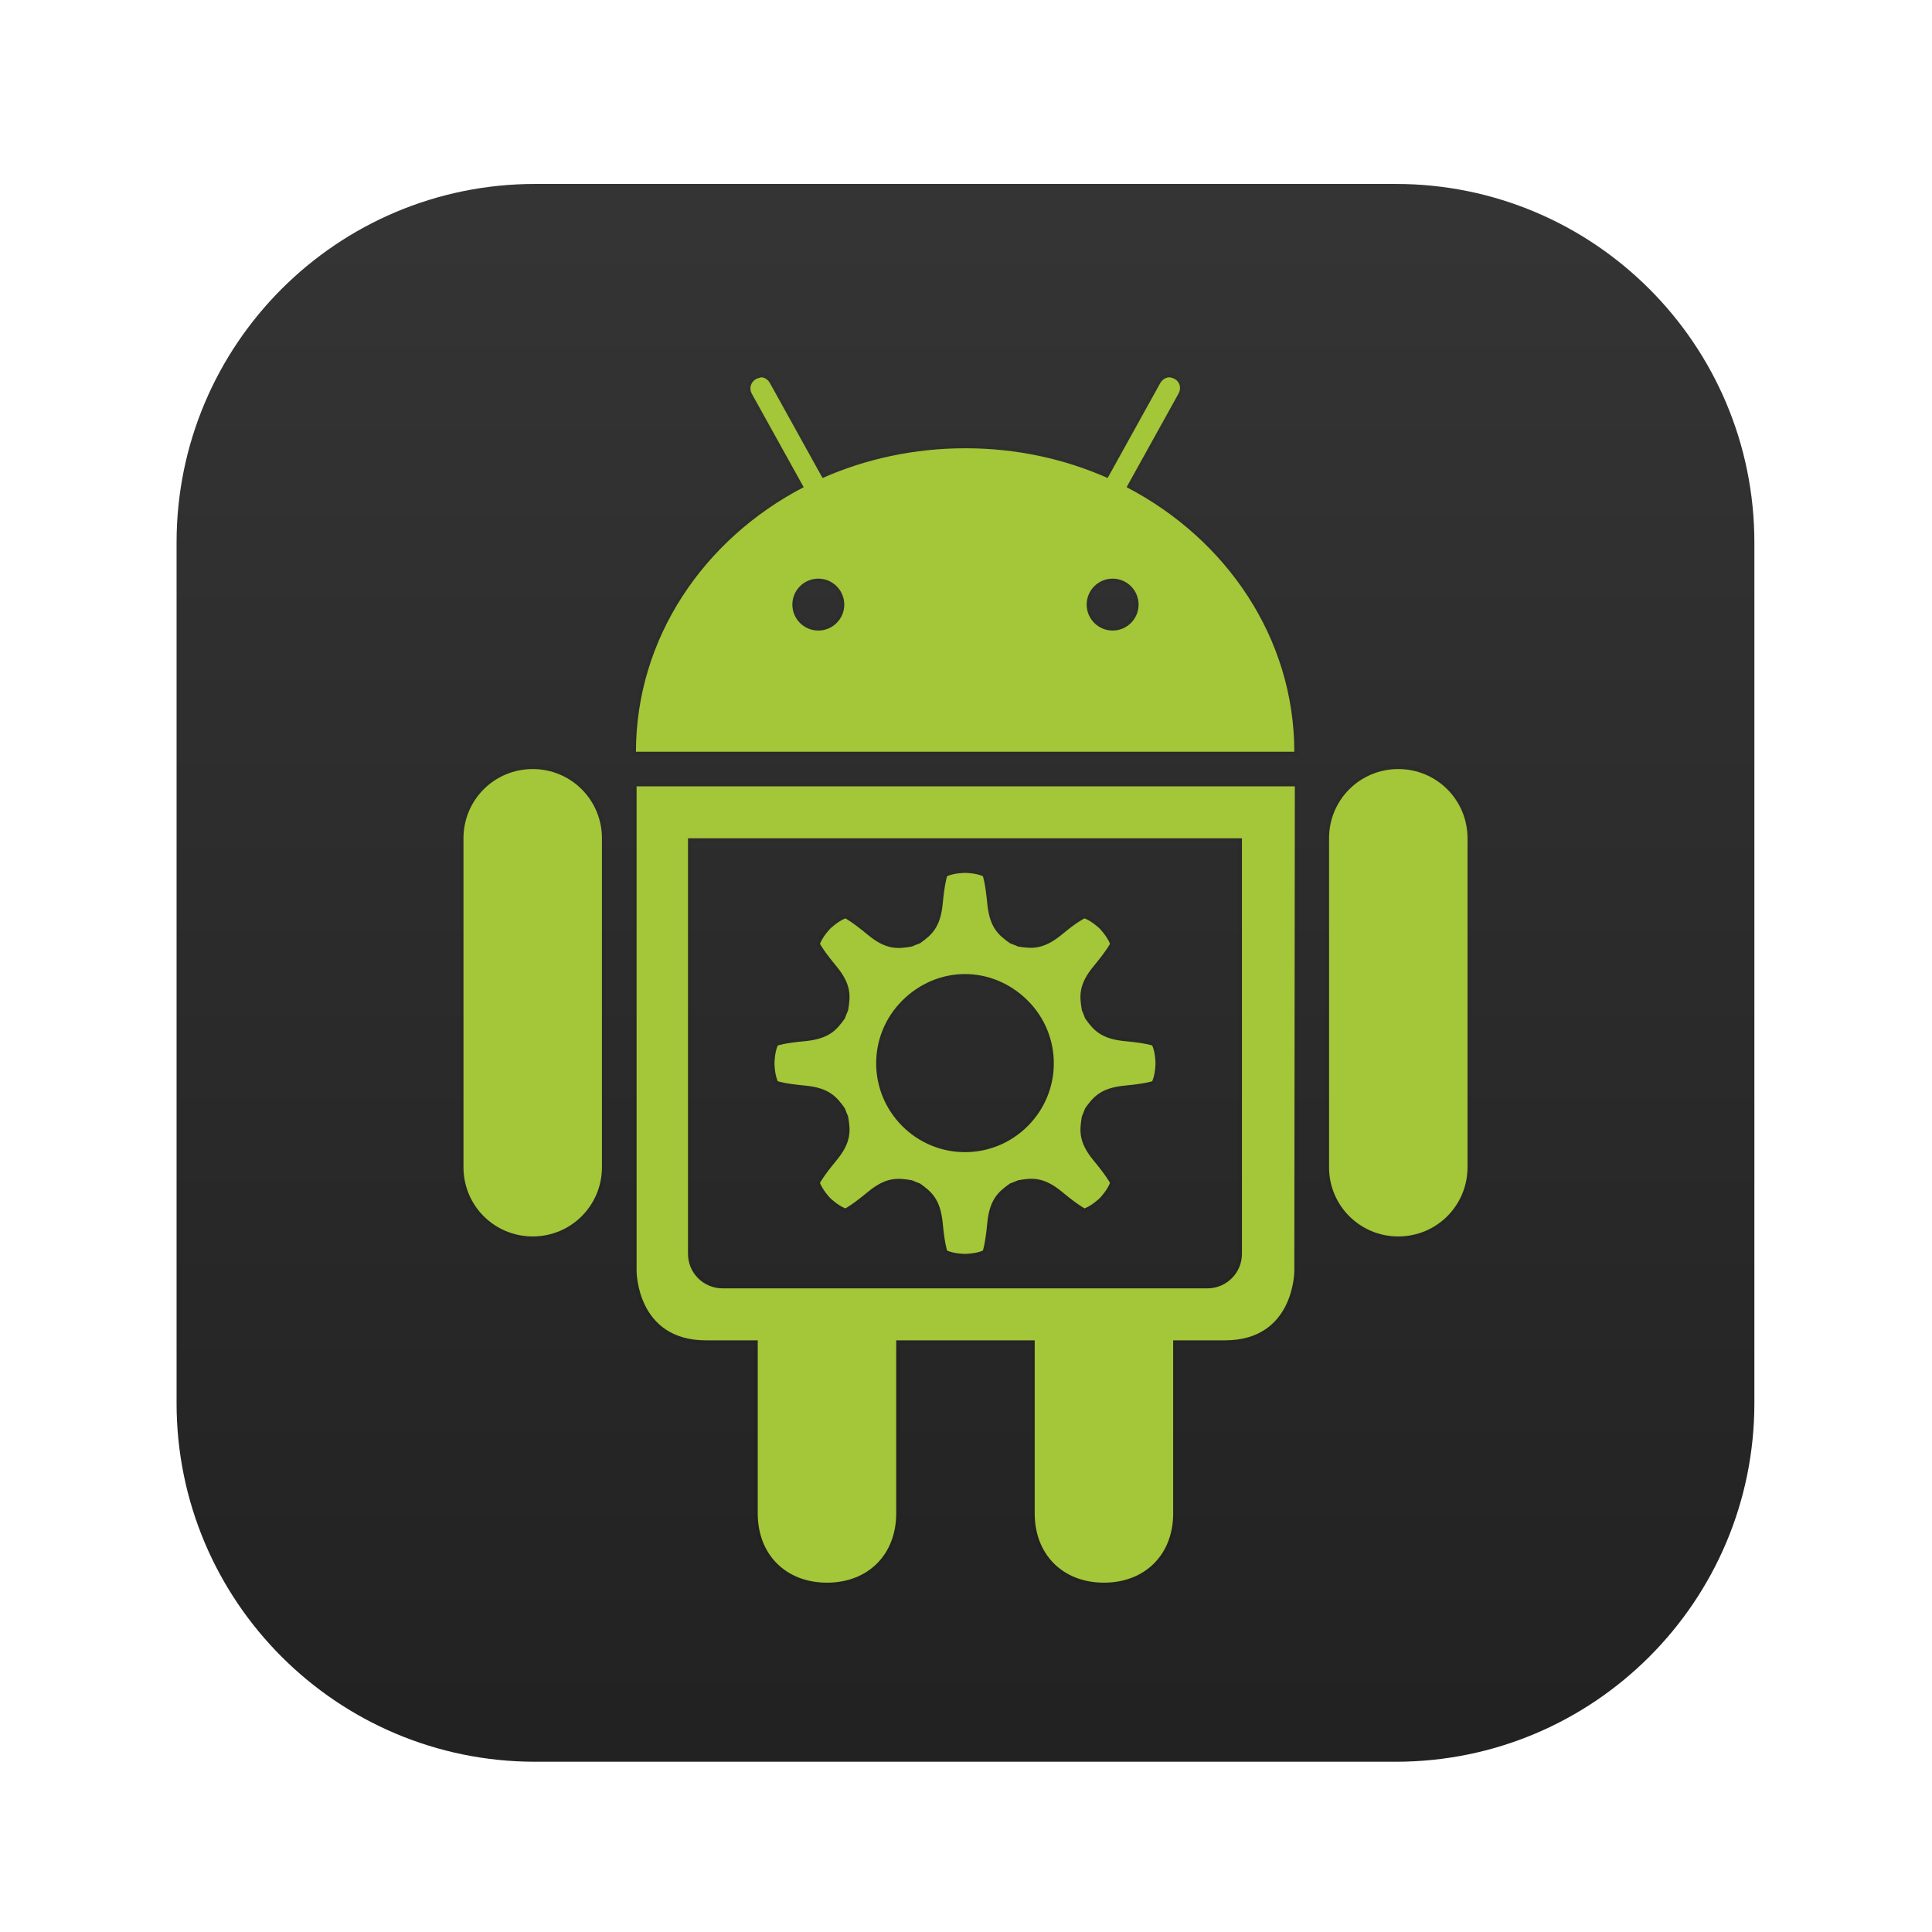
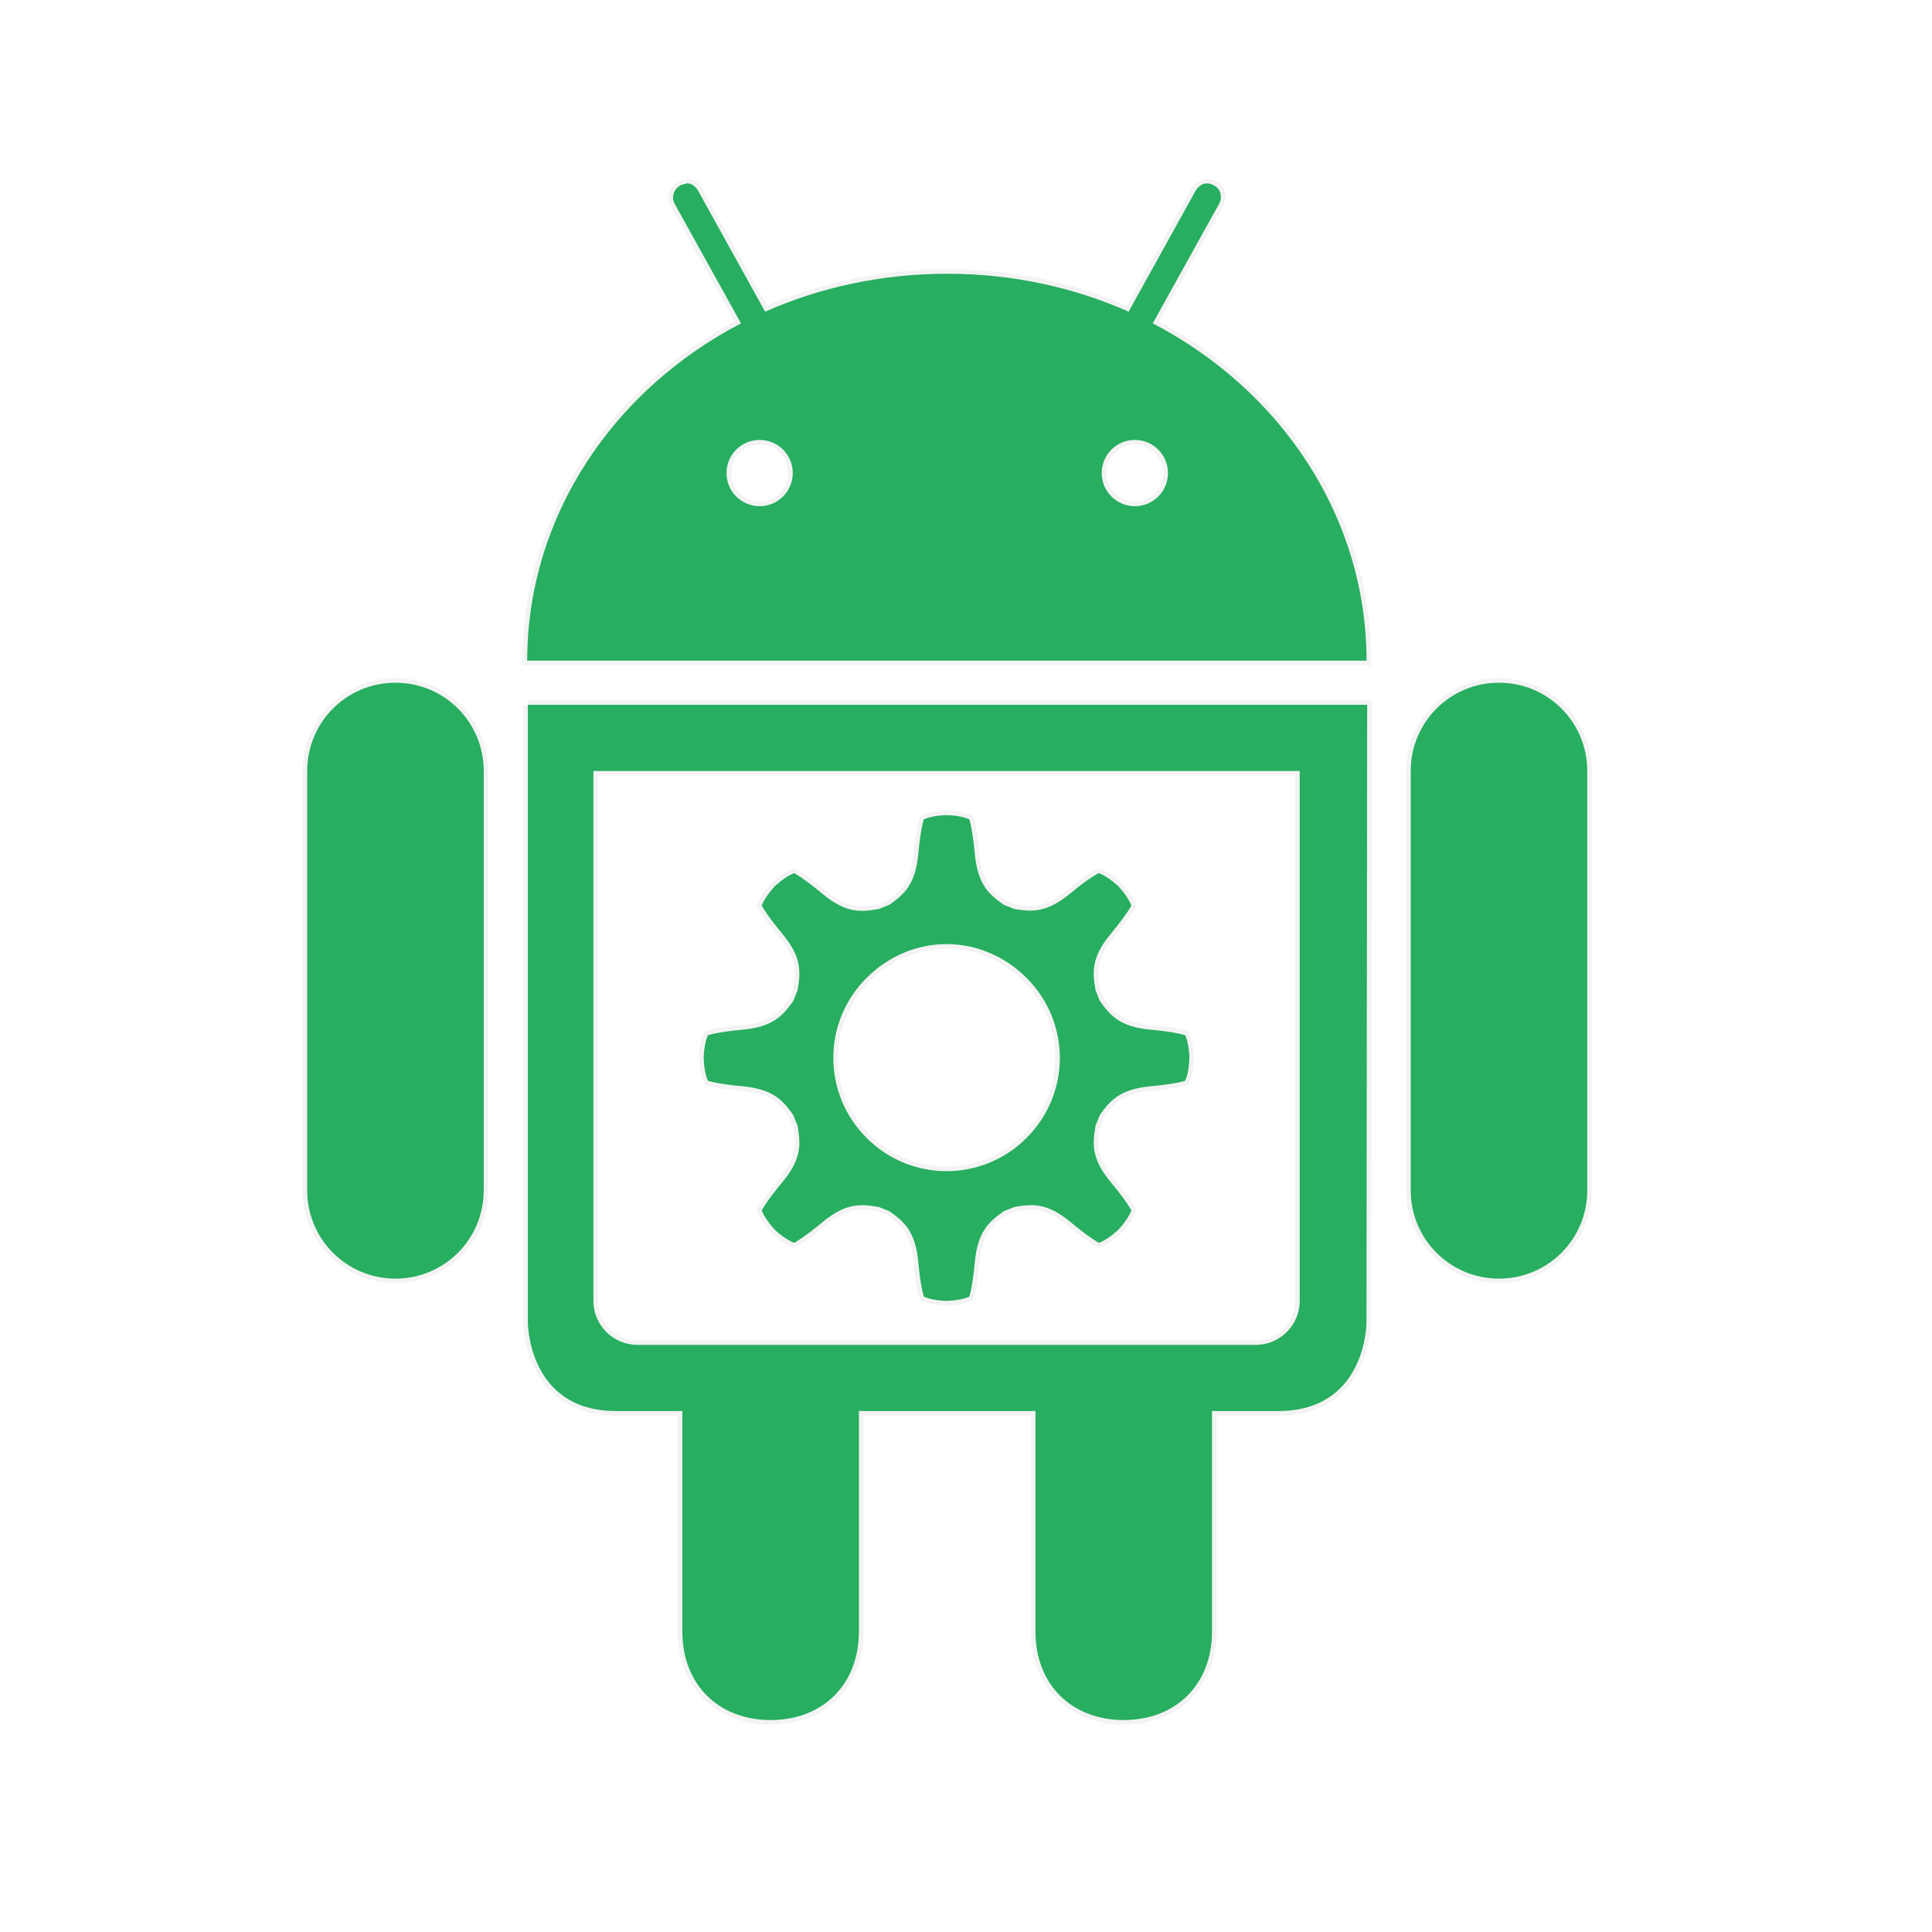
<svg xmlns="http://www.w3.org/2000/svg" xmlns:xlink="http://www.w3.org/1999/xlink" width="48" height="48" id="svg4230" version="1.1">
  <defs id="defs4232">
    <linearGradient xlink:href="#outerBackgroundGradient" id="linearGradient3876" gradientUnits="userSpaceOnUse" gradientTransform="translate(0,-4)" x1="272" y1="288" x2="272" y2="32" />
    <linearGradient id="outerBackgroundGradient">
      <stop style="stop-color:#202020;stop-opacity:1;" offset="0" id="stop3864-8-6" />
      <stop style="stop-color:#363636;stop-opacity:1;" offset="1" id="stop3866-9-1" />
    </linearGradient>
    <linearGradient y2="32" x2="272" y1="288" x1="272" gradientTransform="matrix(0.1781831,0,0,0.1781831,-1.671548,1000.022)" gradientUnits="userSpaceOnUse" id="linearGradient5087" xlink:href="#outerBackgroundGradient" />
  </defs>
  <g id="layer1" transform="translate(0,-1004.362)">
    <g transform="matrix(0.3610705,0,0,-0.3610705,24.93837,1037.276)" id="g312" style="fill:#000000;fill-opacity:0.498" />
    <g transform="matrix(0.3610705,0,0,-0.3610705,36.29375,1025.92)" id="g316" style="fill:#000000;fill-opacity:0.498" />
-     <rect style="color:#bebebe;fill:url(#linearGradient5087);fill-opacity:1;fill-rule:nonzero;stroke:none;stroke-width:0;marker:none;visibility:visible;display:inline;overflow:visible;enable-background:accumulate" id="rect4040" width="39.2" height="39.2" x="4.387" y="1008.932" ry="8.909" />
-     <path style="opacity:0.05;fill:none;stroke:#000000;stroke-width:0.178;stroke-opacity:1;display:inline;enable-background:new" d="m 18.893,1013.738 c 0.038,0 -0.071,0.019 -0.108,0.04 -0.131,0.073 -0.18,0.232 -0.108,0.363 l 1.29,2.325 c -2.485,1.293 -4.163,3.752 -4.167,6.572 l 16.357,0 c -0.003,-2.82 -1.682,-5.279 -4.167,-6.572 l 1.29,-2.325 c 0.073,-0.131 0.037,-0.29 -0.094,-0.363 -0.049,-0.028 -0.112,-0.044 -0.161,-0.04 -0.083,0.012 -0.156,0.067 -0.202,0.148 l -1.304,2.352 c -1.07,-0.475 -2.268,-0.739 -3.535,-0.739 -1.267,0 -2.478,0.265 -3.548,0.739 l -1.304,-2.352 c -0.045,-0.082 -0.119,-0.141 -0.202,-0.148 -0.012,0 -0.028,0 -0.04,0 z m 1.438,5 c 0.356,0 0.645,0.289 0.645,0.645 0,0.356 -0.289,0.645 -0.645,0.645 -0.356,0 -0.645,-0.289 -0.645,-0.645 0,-0.356 0.289,-0.645 0.645,-0.645 z m 7.312,0 c 0.356,0 0.645,0.289 0.645,0.645 0,0.356 -0.289,0.645 -0.645,0.645 -0.356,0 -0.645,-0.289 -0.645,-0.645 0,-0.356 0.289,-0.645 0.645,-0.645 z m -14.408,4.731 c -0.953,0 -1.72,0.767 -1.72,1.72 l 0,8.172 c 0,0.953 0.767,1.72 1.72,1.72 0.953,0 1.72,-0.767 1.72,-1.72 l 0,-8.172 c 0,-0.953 -0.767,-1.72 -1.72,-1.72 z m 21.505,0 c -0.953,0 -1.72,0.767 -1.72,1.72 l 0,8.172 c 0,0.953 0.767,1.72 1.72,1.72 0.953,0 1.72,-0.767 1.72,-1.72 l 0,-8.172 c 0,-0.953 -0.767,-1.72 -1.72,-1.72 z m -18.924,0.43 0,12.043 c 0,0 0,1.72 1.72,1.72 l 1.29,0 0,4.301 c 0,1.021 0.699,1.72 1.72,1.72 1.021,0 1.72,-0.699 1.72,-1.72 l 0,-4.301 3.441,0 0,4.301 c 0,1.021 0.699,1.72 1.72,1.72 1.021,0 1.72,-0.699 1.72,-1.72 l 0,-4.301 1.29,0 c 1.72,0 1.72,-1.72 1.72,-1.72 l 0.013,-12.043 -16.357,0 z m 1.277,1.29 0.86,0 12.043,0 0.86,0 0,0.86 0,2.581 0,6.881 c 0,0.477 -0.384,0.86 -0.86,0.86 l -12.043,0 c -0.477,0 -0.86,-0.384 -0.86,-0.86 l 0,-6.881 0,-2.581 0,-0.86 z m 6.882,0.86 c 0,0 -0.257,0 -0.444,0.081 0,0 -0.062,0.175 -0.108,0.672 -0.056,0.608 -0.281,0.792 -0.565,0.995 -0.067,0.026 -0.136,0.051 -0.202,0.081 -0.343,0.059 -0.633,0.095 -1.102,-0.296 -0.384,-0.319 -0.551,-0.403 -0.551,-0.403 -0.189,0.074 -0.376,0.255 -0.376,0.255 0,0 -0.181,0.186 -0.255,0.376 0,0 0.084,0.168 0.403,0.551 0.39,0.469 0.353,0.759 0.296,1.102 -0.03,0.066 -0.055,0.135 -0.081,0.202 -0.202,0.284 -0.387,0.508 -0.995,0.565 -0.497,0.045 -0.672,0.107 -0.672,0.107 -0.081,0.187 -0.081,0.444 -0.081,0.444 0,0 -7.21e-4,0.257 0.081,0.444 0,0 0.175,0.062 0.672,0.107 0.608,0.056 0.792,0.281 0.995,0.565 0.025,0.066 0.051,0.136 0.081,0.202 0.058,0.343 0.094,0.633 -0.296,1.102 -0.319,0.384 -0.403,0.551 -0.403,0.551 0.075,0.19 0.255,0.377 0.255,0.377 0,0 0.187,0.181 0.376,0.255 0,0 0.167,-0.084 0.551,-0.403 0.469,-0.39 0.759,-0.353 1.102,-0.296 0.066,0.029 0.135,0.056 0.202,0.081 0.284,0.202 0.508,0.387 0.565,0.995 0.046,0.497 0.108,0.672 0.108,0.672 0.187,0.082 0.444,0.081 0.444,0.081 0,0 0.257,0 0.444,-0.081 0,0 0.062,-0.175 0.108,-0.672 0.056,-0.608 0.281,-0.792 0.565,-0.995 0.067,-0.026 0.136,-0.051 0.202,-0.081 0.343,-0.059 0.633,-0.095 1.102,0.296 0.384,0.319 0.551,0.403 0.551,0.403 0.19,-0.074 0.376,-0.255 0.376,-0.255 0,0 0.181,-0.187 0.255,-0.377 0,0 -0.084,-0.167 -0.403,-0.551 -0.39,-0.469 -0.353,-0.759 -0.296,-1.102 0.03,-0.067 0.056,-0.135 0.081,-0.202 0.202,-0.284 0.387,-0.508 0.995,-0.565 0.497,-0.045 0.672,-0.107 0.672,-0.107 0.081,-0.187 0.081,-0.444 0.081,-0.444 0,0 8.16e-4,-0.256 -0.081,-0.444 0,0 -0.175,-0.062 -0.672,-0.107 -0.608,-0.056 -0.792,-0.281 -0.995,-0.565 -0.025,-0.066 -0.051,-0.136 -0.081,-0.202 -0.058,-0.343 -0.094,-0.633 0.296,-1.102 0.319,-0.384 0.403,-0.551 0.403,-0.551 -0.075,-0.19 -0.255,-0.376 -0.255,-0.376 0,0 -0.187,-0.181 -0.376,-0.255 0,0 -0.167,0.07 -0.551,0.39 -0.469,0.39 -0.759,0.366 -1.102,0.309 -0.065,-0.029 -0.135,-0.056 -0.202,-0.081 -0.284,-0.202 -0.508,-0.387 -0.565,-0.995 -0.046,-0.497 -0.108,-0.672 -0.108,-0.672 -0.187,-0.082 -0.444,-0.081 -0.444,-0.081 z m 0,2.513 c 0.566,0 1.127,0.227 1.559,0.659 0.864,0.864 0.864,2.254 0,3.118 -0.864,0.864 -2.254,0.864 -3.118,0 -0.864,-0.864 -0.864,-2.254 0,-3.118 0.432,-0.432 0.993,-0.659 1.559,-0.659 z" id="path3916" />
-     <path id="path3854" d="m 18.893,1013.738 c 0.038,0 -0.071,0.019 -0.108,0.04 -0.131,0.073 -0.18,0.232 -0.108,0.363 l 1.29,2.325 c -2.485,1.293 -4.163,3.752 -4.167,6.572 l 16.357,0 c -0.003,-2.82 -1.682,-5.279 -4.167,-6.572 l 1.29,-2.325 c 0.073,-0.131 0.037,-0.29 -0.094,-0.363 -0.049,-0.028 -0.112,-0.044 -0.161,-0.04 -0.083,0.012 -0.156,0.067 -0.202,0.148 l -1.304,2.352 c -1.07,-0.475 -2.268,-0.739 -3.535,-0.739 -1.267,0 -2.478,0.265 -3.548,0.739 l -1.304,-2.352 c -0.045,-0.082 -0.119,-0.141 -0.202,-0.148 -0.012,0 -0.028,0 -0.04,0 z m 1.438,5 c 0.356,0 0.645,0.289 0.645,0.645 0,0.356 -0.289,0.645 -0.645,0.645 -0.356,0 -0.645,-0.289 -0.645,-0.645 0,-0.356 0.289,-0.645 0.645,-0.645 z m 7.312,0 c 0.356,0 0.645,0.289 0.645,0.645 0,0.356 -0.289,0.645 -0.645,0.645 -0.356,0 -0.645,-0.289 -0.645,-0.645 0,-0.356 0.289,-0.645 0.645,-0.645 z m -14.408,4.731 c -0.953,0 -1.72,0.767 -1.72,1.72 l 0,8.172 c 0,0.953 0.767,1.72 1.72,1.72 0.953,0 1.72,-0.767 1.72,-1.72 l 0,-8.172 c 0,-0.953 -0.767,-1.72 -1.72,-1.72 z m 21.505,0 c -0.953,0 -1.72,0.767 -1.72,1.72 l 0,8.172 c 0,0.953 0.767,1.72 1.72,1.72 0.953,0 1.72,-0.767 1.72,-1.72 l 0,-8.172 c 0,-0.953 -0.767,-1.72 -1.72,-1.72 z m -18.924,0.43 0,12.043 c 0,0 0,1.72 1.72,1.72 l 1.29,0 0,4.301 c 0,1.021 0.699,1.72 1.72,1.72 1.021,0 1.72,-0.699 1.72,-1.72 l 0,-4.301 3.441,0 0,4.301 c 0,1.021 0.699,1.72 1.72,1.72 1.021,0 1.72,-0.699 1.72,-1.72 l 0,-4.301 1.29,0 c 1.72,0 1.72,-1.72 1.72,-1.72 l 0.013,-12.043 -16.357,0 z m 1.277,1.29 0.86,0 12.043,0 0.86,0 0,0.86 0,2.581 0,6.881 c 0,0.477 -0.384,0.86 -0.86,0.86 l -12.043,0 c -0.477,0 -0.86,-0.384 -0.86,-0.86 l 0,-6.881 0,-2.581 0,-0.86 z m 6.882,0.86 c 0,0 -0.257,0 -0.444,0.081 0,0 -0.062,0.175 -0.108,0.672 -0.056,0.608 -0.281,0.792 -0.565,0.995 -0.067,0.026 -0.136,0.051 -0.202,0.081 -0.343,0.059 -0.633,0.095 -1.102,-0.296 -0.384,-0.319 -0.551,-0.403 -0.551,-0.403 -0.189,0.074 -0.376,0.255 -0.376,0.255 0,0 -0.181,0.186 -0.255,0.376 0,0 0.084,0.168 0.403,0.551 0.39,0.469 0.353,0.759 0.296,1.102 -0.03,0.066 -0.055,0.135 -0.081,0.202 -0.202,0.284 -0.387,0.508 -0.995,0.565 -0.497,0.045 -0.672,0.107 -0.672,0.107 -0.081,0.187 -0.081,0.444 -0.081,0.444 0,0 -7.21e-4,0.257 0.081,0.444 0,0 0.175,0.062 0.672,0.107 0.608,0.056 0.792,0.281 0.995,0.565 0.025,0.066 0.051,0.136 0.081,0.202 0.058,0.343 0.094,0.633 -0.296,1.102 -0.319,0.384 -0.403,0.551 -0.403,0.551 0.075,0.19 0.255,0.377 0.255,0.377 0,0 0.187,0.181 0.376,0.255 0,0 0.167,-0.084 0.551,-0.403 0.469,-0.39 0.759,-0.353 1.102,-0.296 0.066,0.029 0.135,0.056 0.202,0.081 0.284,0.202 0.508,0.387 0.565,0.995 0.046,0.497 0.108,0.672 0.108,0.672 0.187,0.082 0.444,0.081 0.444,0.081 0,0 0.257,0 0.444,-0.081 0,0 0.062,-0.175 0.108,-0.672 0.056,-0.608 0.281,-0.792 0.565,-0.995 0.067,-0.026 0.136,-0.051 0.202,-0.081 0.343,-0.059 0.633,-0.095 1.102,0.296 0.384,0.319 0.551,0.403 0.551,0.403 0.19,-0.074 0.376,-0.255 0.376,-0.255 0,0 0.181,-0.187 0.255,-0.377 0,0 -0.084,-0.167 -0.403,-0.551 -0.39,-0.469 -0.353,-0.759 -0.296,-1.102 0.03,-0.067 0.056,-0.135 0.081,-0.202 0.202,-0.284 0.387,-0.508 0.995,-0.565 0.497,-0.045 0.672,-0.107 0.672,-0.107 0.081,-0.187 0.081,-0.444 0.081,-0.444 0,0 8.16e-4,-0.256 -0.081,-0.444 0,0 -0.175,-0.062 -0.672,-0.107 -0.608,-0.056 -0.792,-0.281 -0.995,-0.565 -0.025,-0.066 -0.051,-0.136 -0.081,-0.202 -0.058,-0.343 -0.094,-0.633 0.296,-1.102 0.319,-0.384 0.403,-0.551 0.403,-0.551 -0.075,-0.19 -0.255,-0.376 -0.255,-0.376 0,0 -0.187,-0.181 -0.376,-0.255 0,0 -0.167,0.07 -0.551,0.39 -0.469,0.39 -0.759,0.366 -1.102,0.309 -0.065,-0.029 -0.135,-0.056 -0.202,-0.081 -0.284,-0.202 -0.508,-0.387 -0.565,-0.995 -0.046,-0.497 -0.108,-0.672 -0.108,-0.672 -0.187,-0.082 -0.444,-0.081 -0.444,-0.081 z m 0,2.513 c 0.566,0 1.127,0.227 1.559,0.659 0.864,0.864 0.864,2.254 0,3.118 -0.864,0.864 -2.254,0.864 -3.118,0 -0.864,-0.864 -0.864,-2.254 0,-3.118 0.432,-0.432 0.993,-0.659 1.559,-0.659 z" style="fill:#a4c639;stroke:none;display:inline;enable-background:new" />
+     <path style="opacity:0.05;fill:none;stroke:#000000;stroke-width:0.227;stroke-opacity:1;display:inline;enable-background:new" d="m 17.039,1008.918 c 0.049,0 -0.09,0.024 -0.137,0.051 -0.167,0.093 -0.23,0.296 -0.137,0.463 l 1.645,2.964 c -3.168,1.649 -5.308,4.784 -5.312,8.379 l 20.854,0 c -0.004,-3.595 -2.144,-6.731 -5.312,-8.379 l 1.645,-2.964 c 0.093,-0.167 0.047,-0.37 -0.12,-0.463 -0.063,-0.036 -0.142,-0.056 -0.206,-0.051 -0.105,0.015 -0.199,0.085 -0.257,0.188 l -1.662,2.999 c -1.365,-0.605 -2.891,-0.942 -4.507,-0.942 -1.615,0 -3.159,0.337 -4.524,0.942 l -1.662,-2.999 c -0.058,-0.104 -0.152,-0.18 -0.257,-0.188 -0.016,0 -0.035,0 -0.051,0 z m 1.834,6.374 c 0.454,0 0.823,0.368 0.823,0.823 0,0.454 -0.368,0.823 -0.823,0.823 -0.454,0 -0.823,-0.368 -0.823,-0.823 0,-0.454 0.368,-0.823 0.823,-0.823 z m 9.322,0 c 0.454,0 0.823,0.368 0.823,0.823 0,0.454 -0.368,0.823 -0.823,0.823 -0.454,0 -0.823,-0.368 -0.823,-0.823 0,-0.454 0.368,-0.823 0.823,-0.823 z m -18.37,6.032 c -1.215,0 -2.193,0.978 -2.193,2.193 l 0,10.418 c 0,1.215 0.978,2.194 2.193,2.194 1.215,0 2.193,-0.978 2.193,-2.194 l 0,-10.418 c 0,-1.215 -0.978,-2.193 -2.193,-2.193 z m 27.417,0 c -1.215,0 -2.193,0.978 -2.193,2.193 l 0,10.418 c 0,1.215 0.978,2.194 2.193,2.194 1.215,0 2.193,-0.978 2.193,-2.194 l 0,-10.418 c 0,-1.215 -0.978,-2.193 -2.193,-2.193 z m -24.127,0.548 0,15.354 c 0,0 0,2.193 2.193,2.193 l 1.645,0 0,5.484 c 0,1.302 0.892,2.193 2.193,2.193 1.302,0 2.193,-0.892 2.193,-2.193 l 0,-5.484 4.387,0 0,5.484 c 0,1.302 0.892,2.193 2.193,2.193 1.302,0 2.193,-0.892 2.193,-2.193 l 0,-5.484 1.645,0 c 2.193,0 2.193,-2.193 2.193,-2.193 l 0.017,-15.354 -20.854,0 z m 1.628,1.645 1.097,0 15.354,0 1.097,0 0,1.097 0,3.29 0,8.774 c 0,0.608 -0.489,1.097 -1.097,1.097 l -15.354,0 c -0.608,0 -1.097,-0.489 -1.097,-1.097 l 0,-8.774 0,-3.29 0,-1.097 z m 8.774,1.097 c 0,0 -0.327,0 -0.565,0.103 0,0 -0.079,0.224 -0.137,0.857 -0.072,0.775 -0.358,1.01 -0.72,1.268 -0.085,0.033 -0.173,0.065 -0.257,0.103 -0.438,0.075 -0.807,0.121 -1.405,-0.377 -0.489,-0.407 -0.703,-0.514 -0.703,-0.514 -0.242,0.094 -0.48,0.326 -0.48,0.326 0,0 -0.23,0.238 -0.326,0.48 0,0 0.108,0.214 0.514,0.703 0.497,0.599 0.45,0.967 0.377,1.405 -0.038,0.084 -0.071,0.172 -0.103,0.257 -0.257,0.362 -0.493,0.648 -1.268,0.72 -0.633,0.057 -0.857,0.137 -0.857,0.137 -0.104,0.239 -0.103,0.566 -0.103,0.566 0,0 -9.19e-4,0.327 0.103,0.565 0,0 0.223,0.079 0.857,0.137 0.775,0.071 1.01,0.358 1.268,0.72 0.032,0.084 0.065,0.173 0.103,0.257 0.074,0.438 0.12,0.807 -0.377,1.405 -0.406,0.489 -0.514,0.703 -0.514,0.703 0.096,0.242 0.326,0.48 0.326,0.48 0,0 0.238,0.23 0.48,0.326 0,0 0.213,-0.107 0.703,-0.514 0.599,-0.497 0.967,-0.45 1.405,-0.377 0.084,0.037 0.172,0.071 0.257,0.103 0.362,0.257 0.648,0.493 0.72,1.268 0.059,0.633 0.137,0.857 0.137,0.857 0.239,0.104 0.565,0.103 0.565,0.103 0,0 0.327,0 0.565,-0.103 0,0 0.079,-0.223 0.137,-0.857 0.072,-0.775 0.359,-1.01 0.72,-1.268 0.086,-0.033 0.173,-0.065 0.257,-0.103 0.438,-0.075 0.807,-0.121 1.405,0.377 0.489,0.406 0.703,0.514 0.703,0.514 0.242,-0.094 0.48,-0.326 0.48,-0.326 0,0 0.23,-0.238 0.326,-0.48 0,0 -0.107,-0.213 -0.514,-0.703 -0.497,-0.598 -0.45,-0.968 -0.377,-1.405 0.038,-0.085 0.071,-0.172 0.103,-0.257 0.258,-0.362 0.493,-0.648 1.268,-0.72 0.633,-0.057 0.857,-0.137 0.857,-0.137 0.103,-0.238 0.103,-0.565 0.103,-0.565 0,0 10e-4,-0.327 -0.103,-0.566 0,0 -0.223,-0.079 -0.857,-0.137 -0.775,-0.071 -1.01,-0.358 -1.268,-0.72 -0.032,-0.084 -0.065,-0.173 -0.103,-0.257 -0.074,-0.438 -0.12,-0.807 0.377,-1.405 0.406,-0.489 0.514,-0.703 0.514,-0.703 -0.096,-0.242 -0.326,-0.48 -0.326,-0.48 0,0 -0.238,-0.23 -0.48,-0.326 0,0 -0.213,0.089 -0.703,0.497 -0.599,0.497 -0.967,0.467 -1.405,0.394 -0.083,-0.037 -0.171,-0.071 -0.257,-0.103 -0.362,-0.258 -0.648,-0.493 -0.72,-1.268 -0.059,-0.633 -0.137,-0.857 -0.137,-0.857 -0.239,-0.104 -0.565,-0.103 -0.565,-0.103 z m 0,3.204 c 0.722,0 1.437,0.289 1.988,0.84 1.102,1.102 1.102,2.874 0,3.975 -1.102,1.102 -2.874,1.102 -3.975,0 -1.102,-1.102 -1.102,-2.874 0,-3.975 0.551,-0.551 1.266,-0.84 1.988,-0.84 z" id="path3916" />
+     <path id="path3854" d="m 17.039,1008.918 c 0.049,0 -0.09,0.024 -0.137,0.051 -0.167,0.093 -0.23,0.296 -0.137,0.463 l 1.645,2.964 c -3.168,1.649 -5.308,4.784 -5.312,8.379 l 20.854,0 c -0.004,-3.595 -2.144,-6.731 -5.312,-8.379 l 1.645,-2.964 c 0.093,-0.167 0.047,-0.37 -0.12,-0.463 -0.063,-0.036 -0.142,-0.056 -0.206,-0.051 -0.105,0.015 -0.199,0.085 -0.257,0.188 l -1.662,2.999 c -1.365,-0.605 -2.891,-0.942 -4.507,-0.942 -1.615,0 -3.159,0.337 -4.524,0.942 l -1.662,-2.999 c -0.058,-0.104 -0.152,-0.18 -0.257,-0.188 -0.016,0 -0.035,0 -0.051,0 z m 1.834,6.374 c 0.454,0 0.823,0.368 0.823,0.823 0,0.454 -0.368,0.823 -0.823,0.823 -0.454,0 -0.823,-0.368 -0.823,-0.823 0,-0.454 0.368,-0.823 0.823,-0.823 z m 9.322,0 c 0.454,0 0.823,0.368 0.823,0.823 0,0.454 -0.368,0.823 -0.823,0.823 -0.454,0 -0.823,-0.368 -0.823,-0.823 0,-0.454 0.368,-0.823 0.823,-0.823 z m -18.37,6.032 c -1.215,0 -2.193,0.978 -2.193,2.193 l 0,10.418 c 0,1.215 0.978,2.194 2.193,2.194 1.215,0 2.193,-0.978 2.193,-2.194 l 0,-10.418 c 0,-1.215 -0.978,-2.193 -2.193,-2.193 z m 27.417,0 c -1.215,0 -2.193,0.978 -2.193,2.193 l 0,10.418 c 0,1.215 0.978,2.194 2.193,2.194 1.215,0 2.193,-0.978 2.193,-2.194 l 0,-10.418 c 0,-1.215 -0.978,-2.193 -2.193,-2.193 z m -24.127,0.548 0,15.354 c 0,0 0,2.193 2.193,2.193 l 1.645,0 0,5.484 c 0,1.302 0.892,2.193 2.193,2.193 1.302,0 2.193,-0.892 2.193,-2.193 l 0,-5.484 4.387,0 0,5.484 c 0,1.302 0.892,2.193 2.193,2.193 1.302,0 2.193,-0.892 2.193,-2.193 l 0,-5.484 1.645,0 c 2.193,0 2.193,-2.193 2.193,-2.193 l 0.017,-15.354 -20.854,0 z m 1.628,1.645 1.097,0 15.354,0 1.097,0 0,1.097 0,3.29 0,8.774 c 0,0.608 -0.489,1.097 -1.097,1.097 l -15.354,0 c -0.608,0 -1.097,-0.489 -1.097,-1.097 l 0,-8.774 0,-3.29 0,-1.097 z m 8.774,1.097 c 0,0 -0.327,0 -0.565,0.103 0,0 -0.079,0.224 -0.137,0.857 -0.072,0.775 -0.358,1.01 -0.72,1.268 -0.085,0.033 -0.173,0.065 -0.257,0.103 -0.438,0.075 -0.807,0.121 -1.405,-0.377 -0.489,-0.407 -0.703,-0.514 -0.703,-0.514 -0.242,0.094 -0.48,0.326 -0.48,0.326 0,0 -0.23,0.238 -0.326,0.48 0,0 0.108,0.214 0.514,0.703 0.497,0.599 0.45,0.967 0.377,1.405 -0.038,0.084 -0.071,0.172 -0.103,0.257 -0.257,0.362 -0.493,0.648 -1.268,0.72 -0.633,0.057 -0.857,0.137 -0.857,0.137 -0.104,0.239 -0.103,0.566 -0.103,0.566 0,0 -9.19e-4,0.327 0.103,0.565 0,0 0.223,0.079 0.857,0.137 0.775,0.071 1.01,0.358 1.268,0.72 0.032,0.084 0.065,0.173 0.103,0.257 0.074,0.438 0.12,0.807 -0.377,1.405 -0.406,0.489 -0.514,0.703 -0.514,0.703 0.096,0.242 0.326,0.48 0.326,0.48 0,0 0.238,0.23 0.48,0.326 0,0 0.213,-0.107 0.703,-0.514 0.599,-0.497 0.967,-0.45 1.405,-0.377 0.084,0.037 0.172,0.071 0.257,0.103 0.362,0.257 0.648,0.493 0.72,1.268 0.059,0.633 0.137,0.857 0.137,0.857 0.239,0.104 0.565,0.103 0.565,0.103 0,0 0.327,0 0.565,-0.103 0,0 0.079,-0.223 0.137,-0.857 0.072,-0.775 0.359,-1.01 0.72,-1.268 0.086,-0.033 0.173,-0.065 0.257,-0.103 0.438,-0.075 0.807,-0.121 1.405,0.377 0.489,0.406 0.703,0.514 0.703,0.514 0.242,-0.094 0.48,-0.326 0.48,-0.326 0,0 0.23,-0.238 0.326,-0.48 0,0 -0.107,-0.213 -0.514,-0.703 -0.497,-0.598 -0.45,-0.968 -0.377,-1.405 0.038,-0.085 0.071,-0.172 0.103,-0.257 0.258,-0.362 0.493,-0.648 1.268,-0.72 0.633,-0.057 0.857,-0.137 0.857,-0.137 0.103,-0.238 0.103,-0.565 0.103,-0.565 0,0 10e-4,-0.327 -0.103,-0.566 0,0 -0.223,-0.079 -0.857,-0.137 -0.775,-0.071 -1.01,-0.358 -1.268,-0.72 -0.032,-0.084 -0.065,-0.173 -0.103,-0.257 -0.074,-0.438 -0.12,-0.807 0.377,-1.405 0.406,-0.489 0.514,-0.703 0.514,-0.703 -0.096,-0.242 -0.326,-0.48 -0.326,-0.48 0,0 -0.238,-0.23 -0.48,-0.326 0,0 -0.213,0.089 -0.703,0.497 -0.599,0.497 -0.967,0.467 -1.405,0.394 -0.083,-0.037 -0.171,-0.071 -0.257,-0.103 -0.362,-0.258 -0.648,-0.493 -0.72,-1.268 -0.059,-0.633 -0.137,-0.857 -0.137,-0.857 -0.239,-0.104 -0.565,-0.103 -0.565,-0.103 z m 0,3.204 c 0.722,0 1.437,0.289 1.988,0.84 1.102,1.102 1.102,2.874 0,3.975 -1.102,1.102 -2.874,1.102 -3.975,0 -1.102,-1.102 -1.102,-2.874 0,-3.975 0.551,-0.551 1.266,-0.84 1.988,-0.84 z" style="fill:#27ae60;stroke:none;display:inline;enable-background:new;fill-opacity:1" />
  </g>
</svg>
